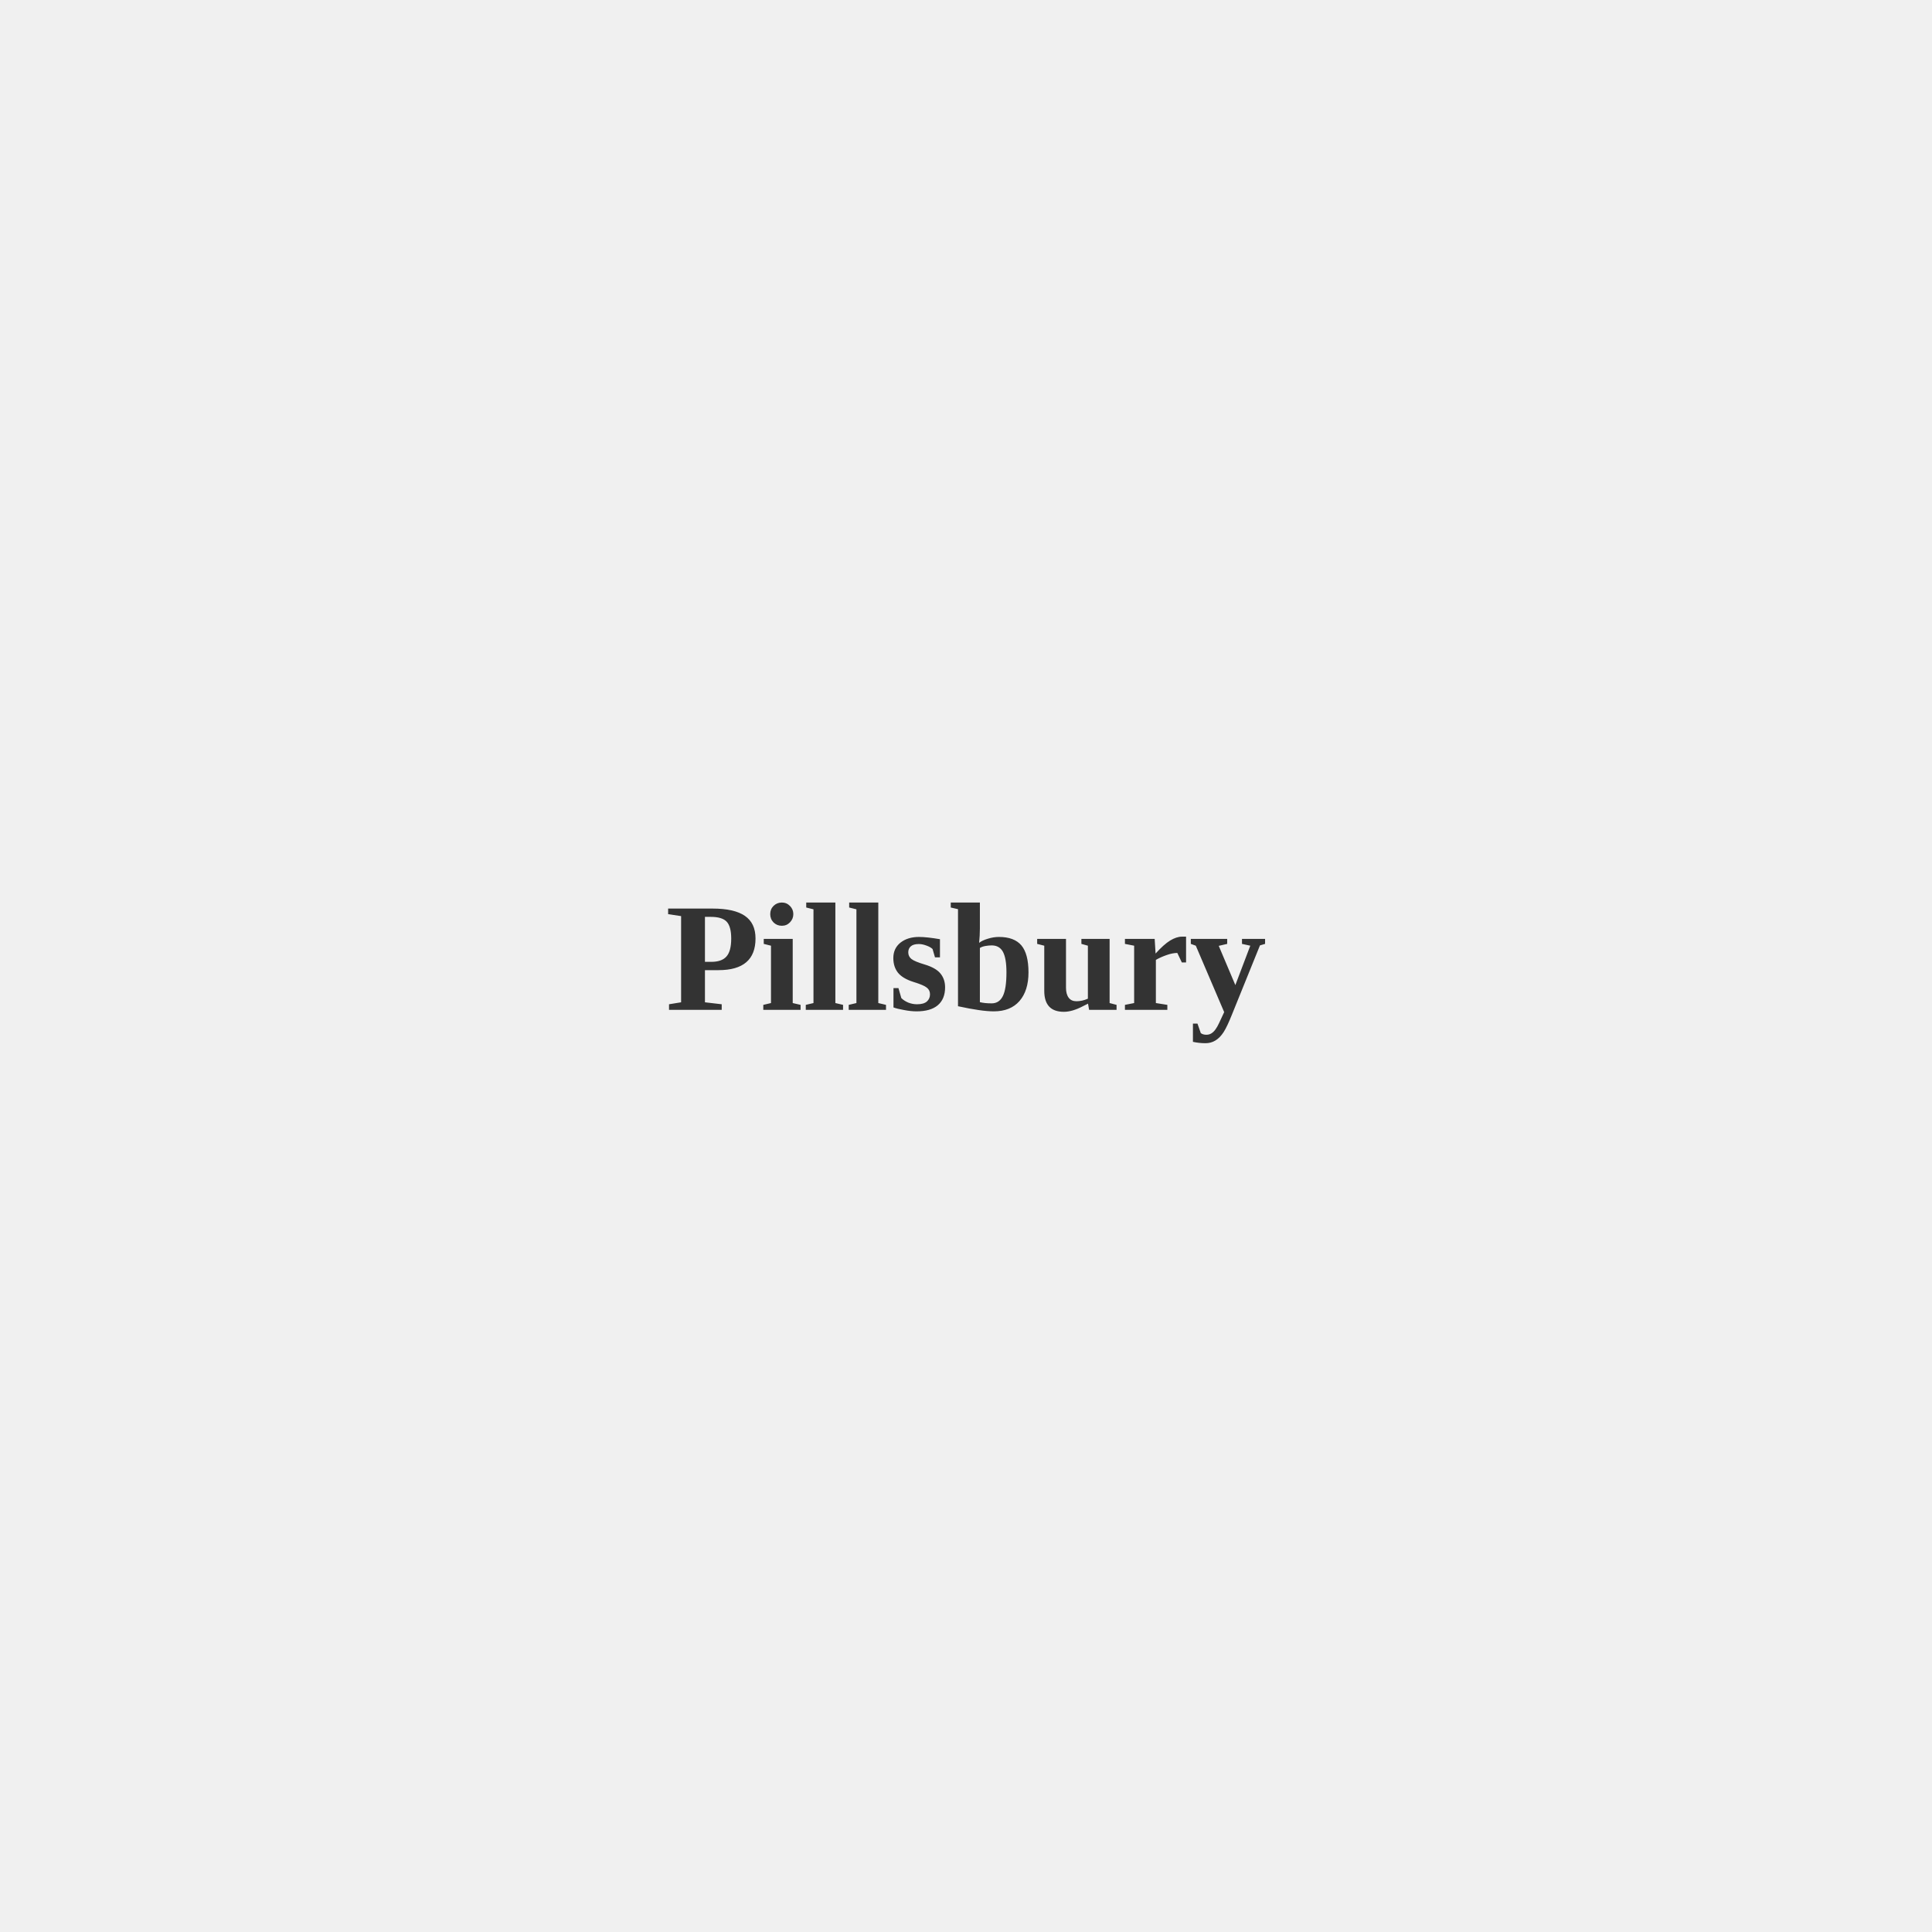
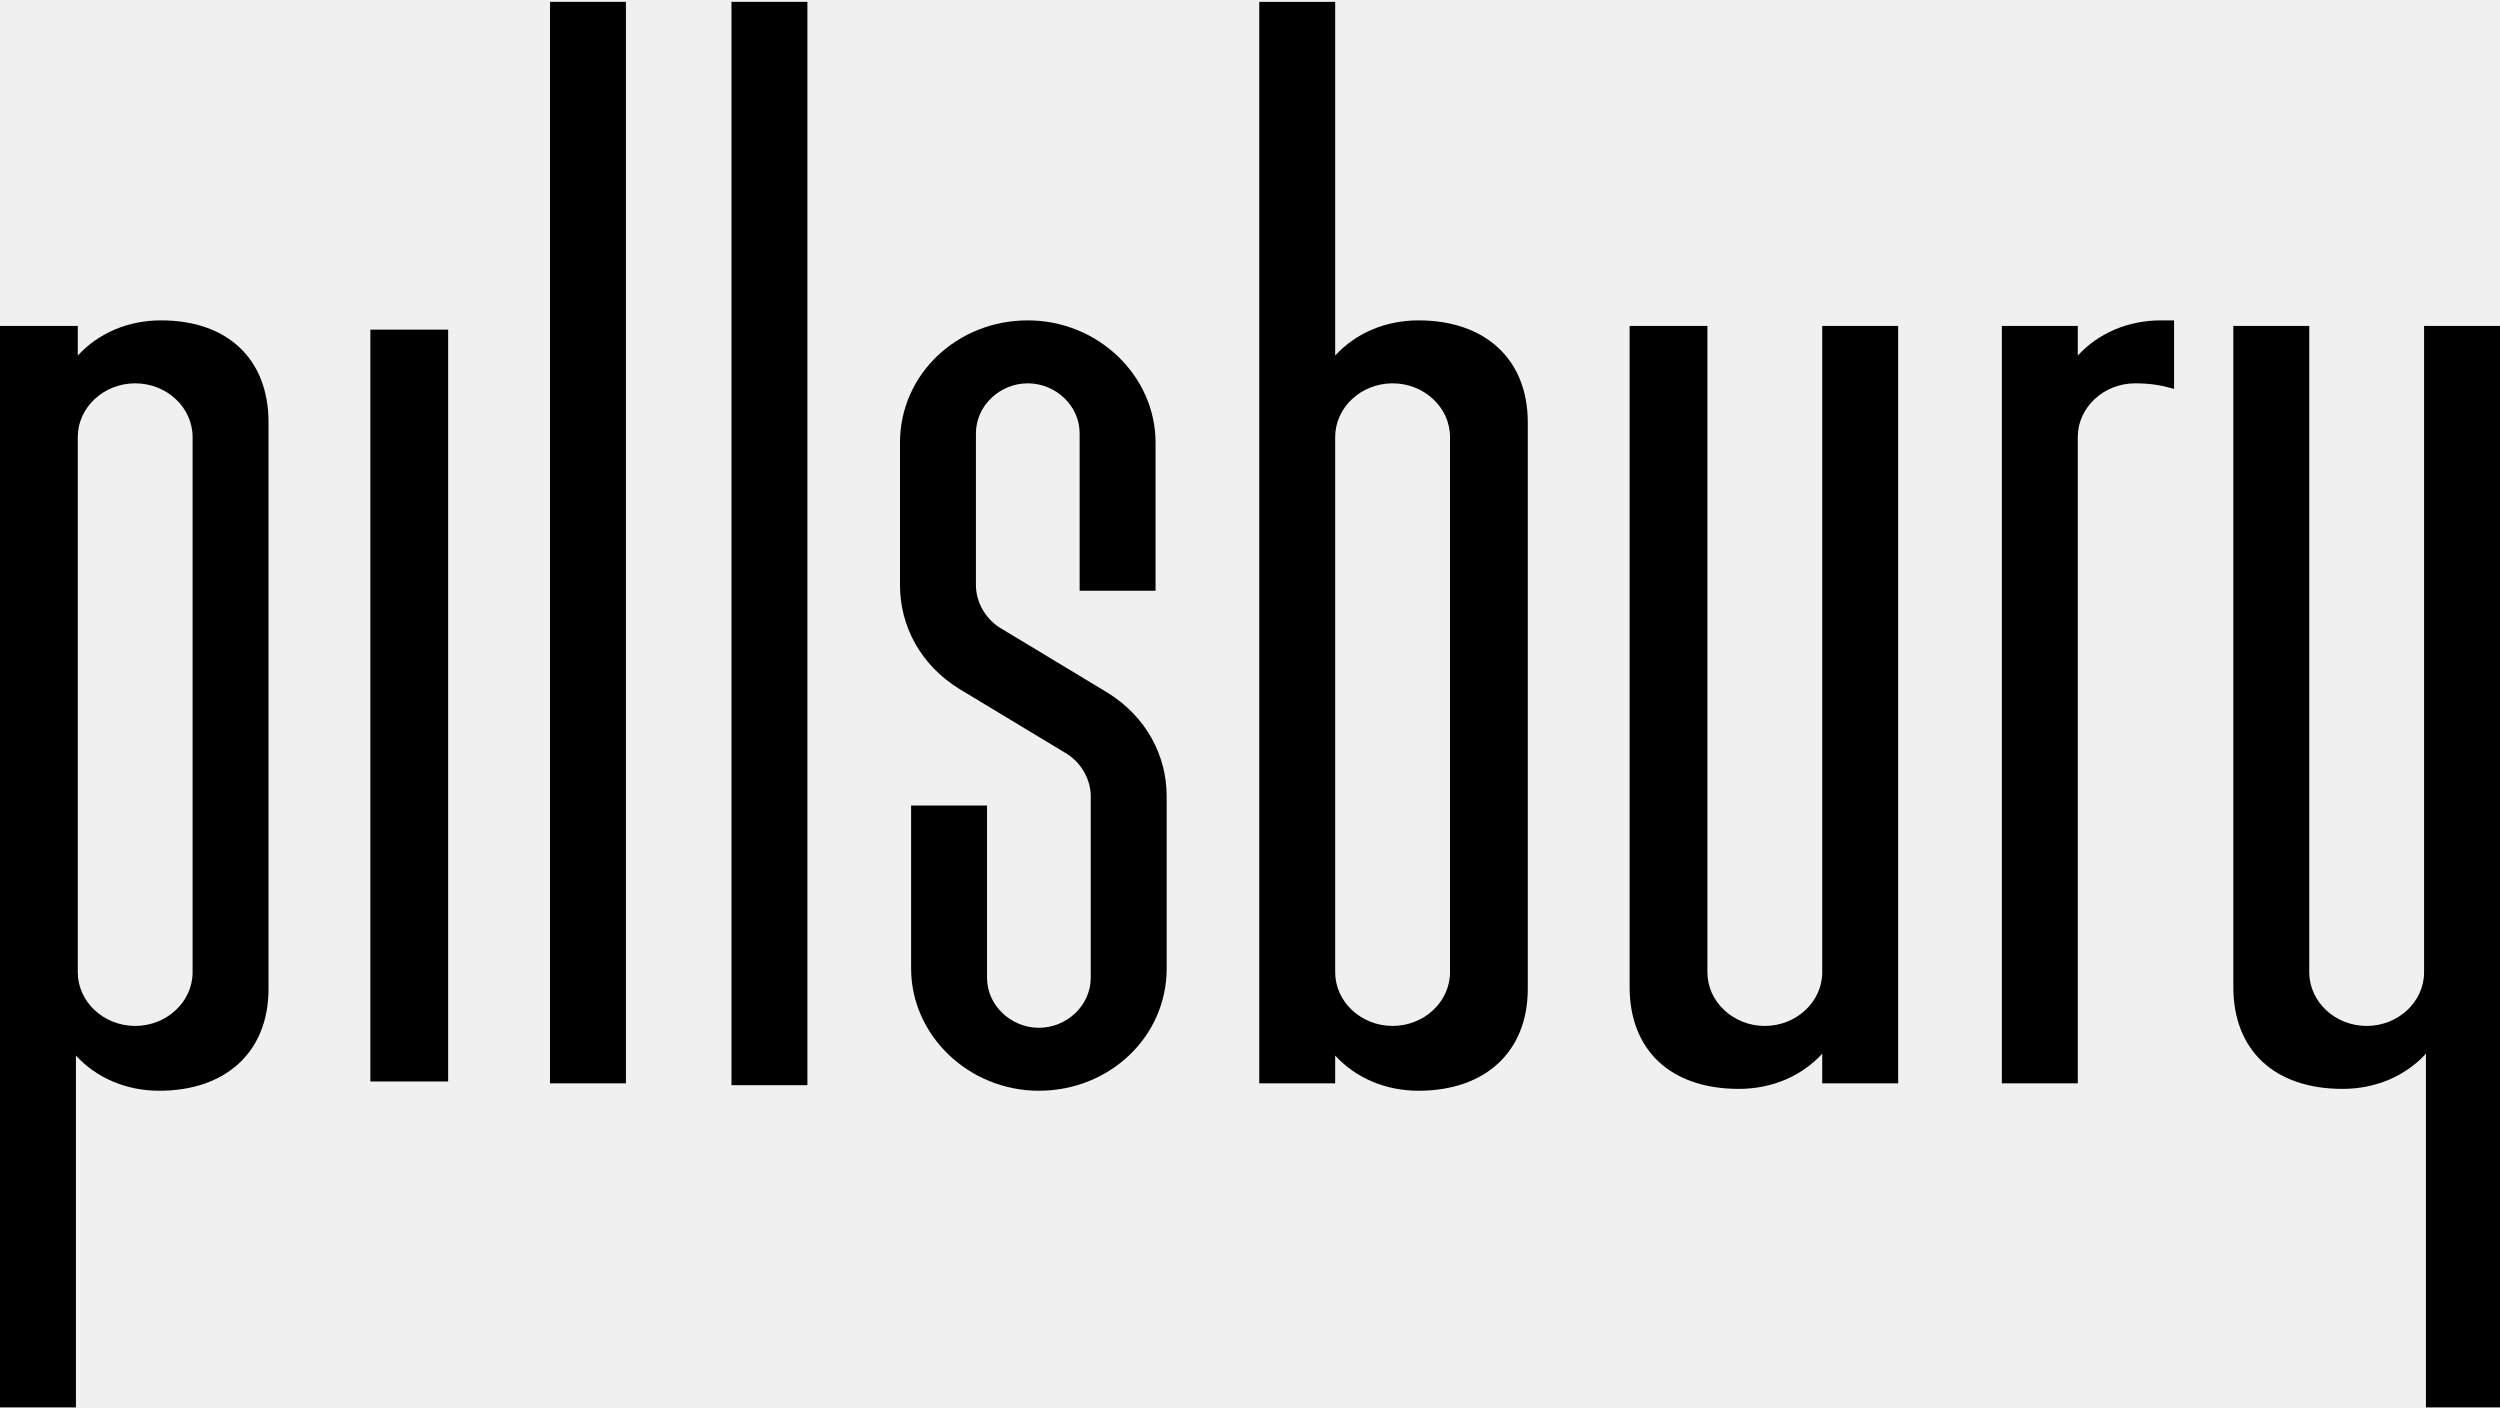
- <svg xmlns="http://www.w3.org/2000/svg" viewBox="0 0 200 200">
-   <rect width="200" height="200" fill="#f0f0f0" />
-   <text x="50%" y="50%" font-size="16" font-weight="bold" text-anchor="middle" dominant-baseline="middle" fill="#333">Pillsbury</text>
+ <svg xmlns="http://www.w3.org/2000/svg" width="135" height="76" viewBox="0 0 135 76" fill="none">
+   <g clip-path="url(#clip0_4_418)">
+     <path d="M10.4 52.5C10.4 54.1 9 55.4 7.3 55.4C5.6 55.4 4.2 54.1 4.2 52.5V23.6C4.2 22 5.6 20.7 7.3 20.7C9 20.7 10.4 22 10.4 23.6V52.5ZM8.7 17.3C6.9 17.3 5.3 18 4.2 19.2V17.6H0V76H4.1V57C5.2 58.2 6.8 58.9 8.6 58.9C12.2 58.9 14.5 56.8 14.5 53.4V22.8C14.5 19.4 12.3 17.3 8.7 17.3Z" fill="black" />
+     <path d="M130.9 17.6V52.5C130.9 54.1 129.5 55.4 127.8 55.4C126.1 55.4 124.7 54.1 124.7 52.5V17.6H120.6V53.3C120.6 56.7 122.8 58.8 126.5 58.8C128.3 58.8 129.9 58.1 131 56.9V76H135.1V17.6H130.9Z" fill="black" />
+     <path d="M78.3 52.5C78.3 54.1 76.9 55.4 75.2 55.4C73.5 55.4 72.1 54.1 72.1 52.5V23.6C72.1 22 73.5 20.7 75.2 20.7C76.9 20.7 78.3 22 78.3 23.6V52.5ZM76.6 17.3C74.8 17.3 73.2 18 72.1 19.2V0.1H68V58.5H72.1V57C73.2 58.2 74.8 58.9 76.6 58.9C80.2 58.9 82.5 56.8 82.5 53.4V22.8C82.5 19.4 80.2 17.3 76.6 17.3Z" fill="black" />
+     <path d="M116.7 17.3C114.9 17.3 113.3 18 112.2 19.2V17.6H108.1V58.5H112.2V23.6C112.2 22 113.6 20.7 115.3 20.7C116.1 20.7 116.7 20.8 117.4 21V17.3C117.2 17.3 116.9 17.3 116.7 17.3Z" fill="black" />
+     <path d="M57.6 40.7C58.4 41.2 58.9 42.1 58.9 43V52.8C58.9 54.3 57.6 55.5 56.1 55.5C54.6 55.5 53.3 54.3 53.3 52.8V43.5H49.2V52.3C49.2 55.9 52.3 58.9 56.1 58.9C59.9 58.9 63 56 63 52.3V43C63 40.8 61.9 38.7 59.8 37.4L54 33.9C53.2 33.4 52.7 32.5 52.7 31.6V23.4C52.7 21.9 54 20.7 55.5 20.7C57 20.7 58.3 21.9 58.3 23.4V31.9H62.4V23.9C62.4 20.3 59.3 17.3 55.5 17.3C51.7 17.3 48.6 20.2 48.6 23.9V31.6C48.6 33.8 49.7 35.9 51.8 37.2L57.6 40.7Z" fill="black" />
+     <path d="M98.4 17.6V52.5C98.4 54.1 97 55.4 95.3 55.4C93.6 55.4 92.2 54.1 92.2 52.5V17.6H88V53.3C88 56.7 90.2 58.8 93.9 58.8C95.7 58.8 97.3 58.1 98.4 56.9V58.5H102.5V17.6H98.4Z" fill="black" />
+     <path d="M33.8 0.1H29.7V58.5H33.8V0.1Z" fill="black" />
+     <path d="M43.6 0.1H39.5V58.6H43.6V0.1Z" fill="black" />
+     <path d="M24.2 17.8H20V58.4H24.2V17.8Z" fill="black" />
+   </g>
+   <defs>
+     <clipPath id="clip0_4_418">
+       <rect width="135" height="76" fill="white" />
+     </clipPath>
+   </defs>
</svg>
